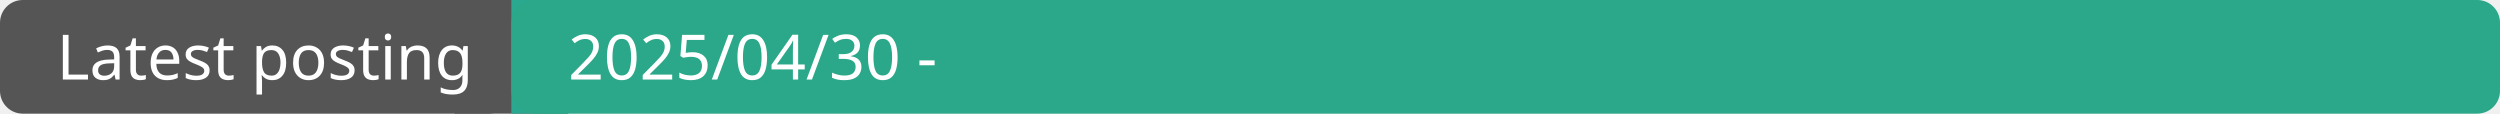
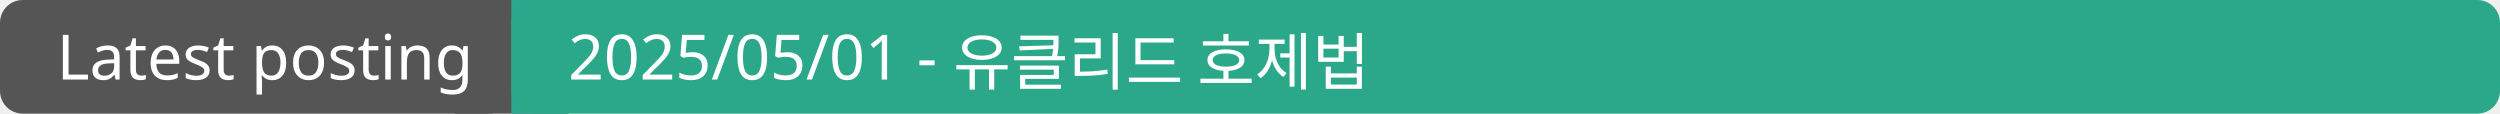
<svg xmlns="http://www.w3.org/2000/svg" width="440" height="20">
  <rect width="90" height="20" fill="#555" rx="4" />
  <rect x="80" width="20" height="20" fill="#555" />
  <rect x="90" width="10" height="20" fill="#2aa890" />
  <rect x="90" width="350" height="20" fill="#2aa889" rx="4" />
  <text x="10" y="14" fill="#fff" font-family="Verdana" font-size="11">Latest posting</text>
-   <text x="100" y="14" fill="#fff" font-family="Verdana" font-size="11">2025/04/30 - </text>
+   <text x="100" y="14" fill="#fff" font-family="Verdana" font-size="11">2025/05/01 - 유클리드 호제법</text>
</svg>
